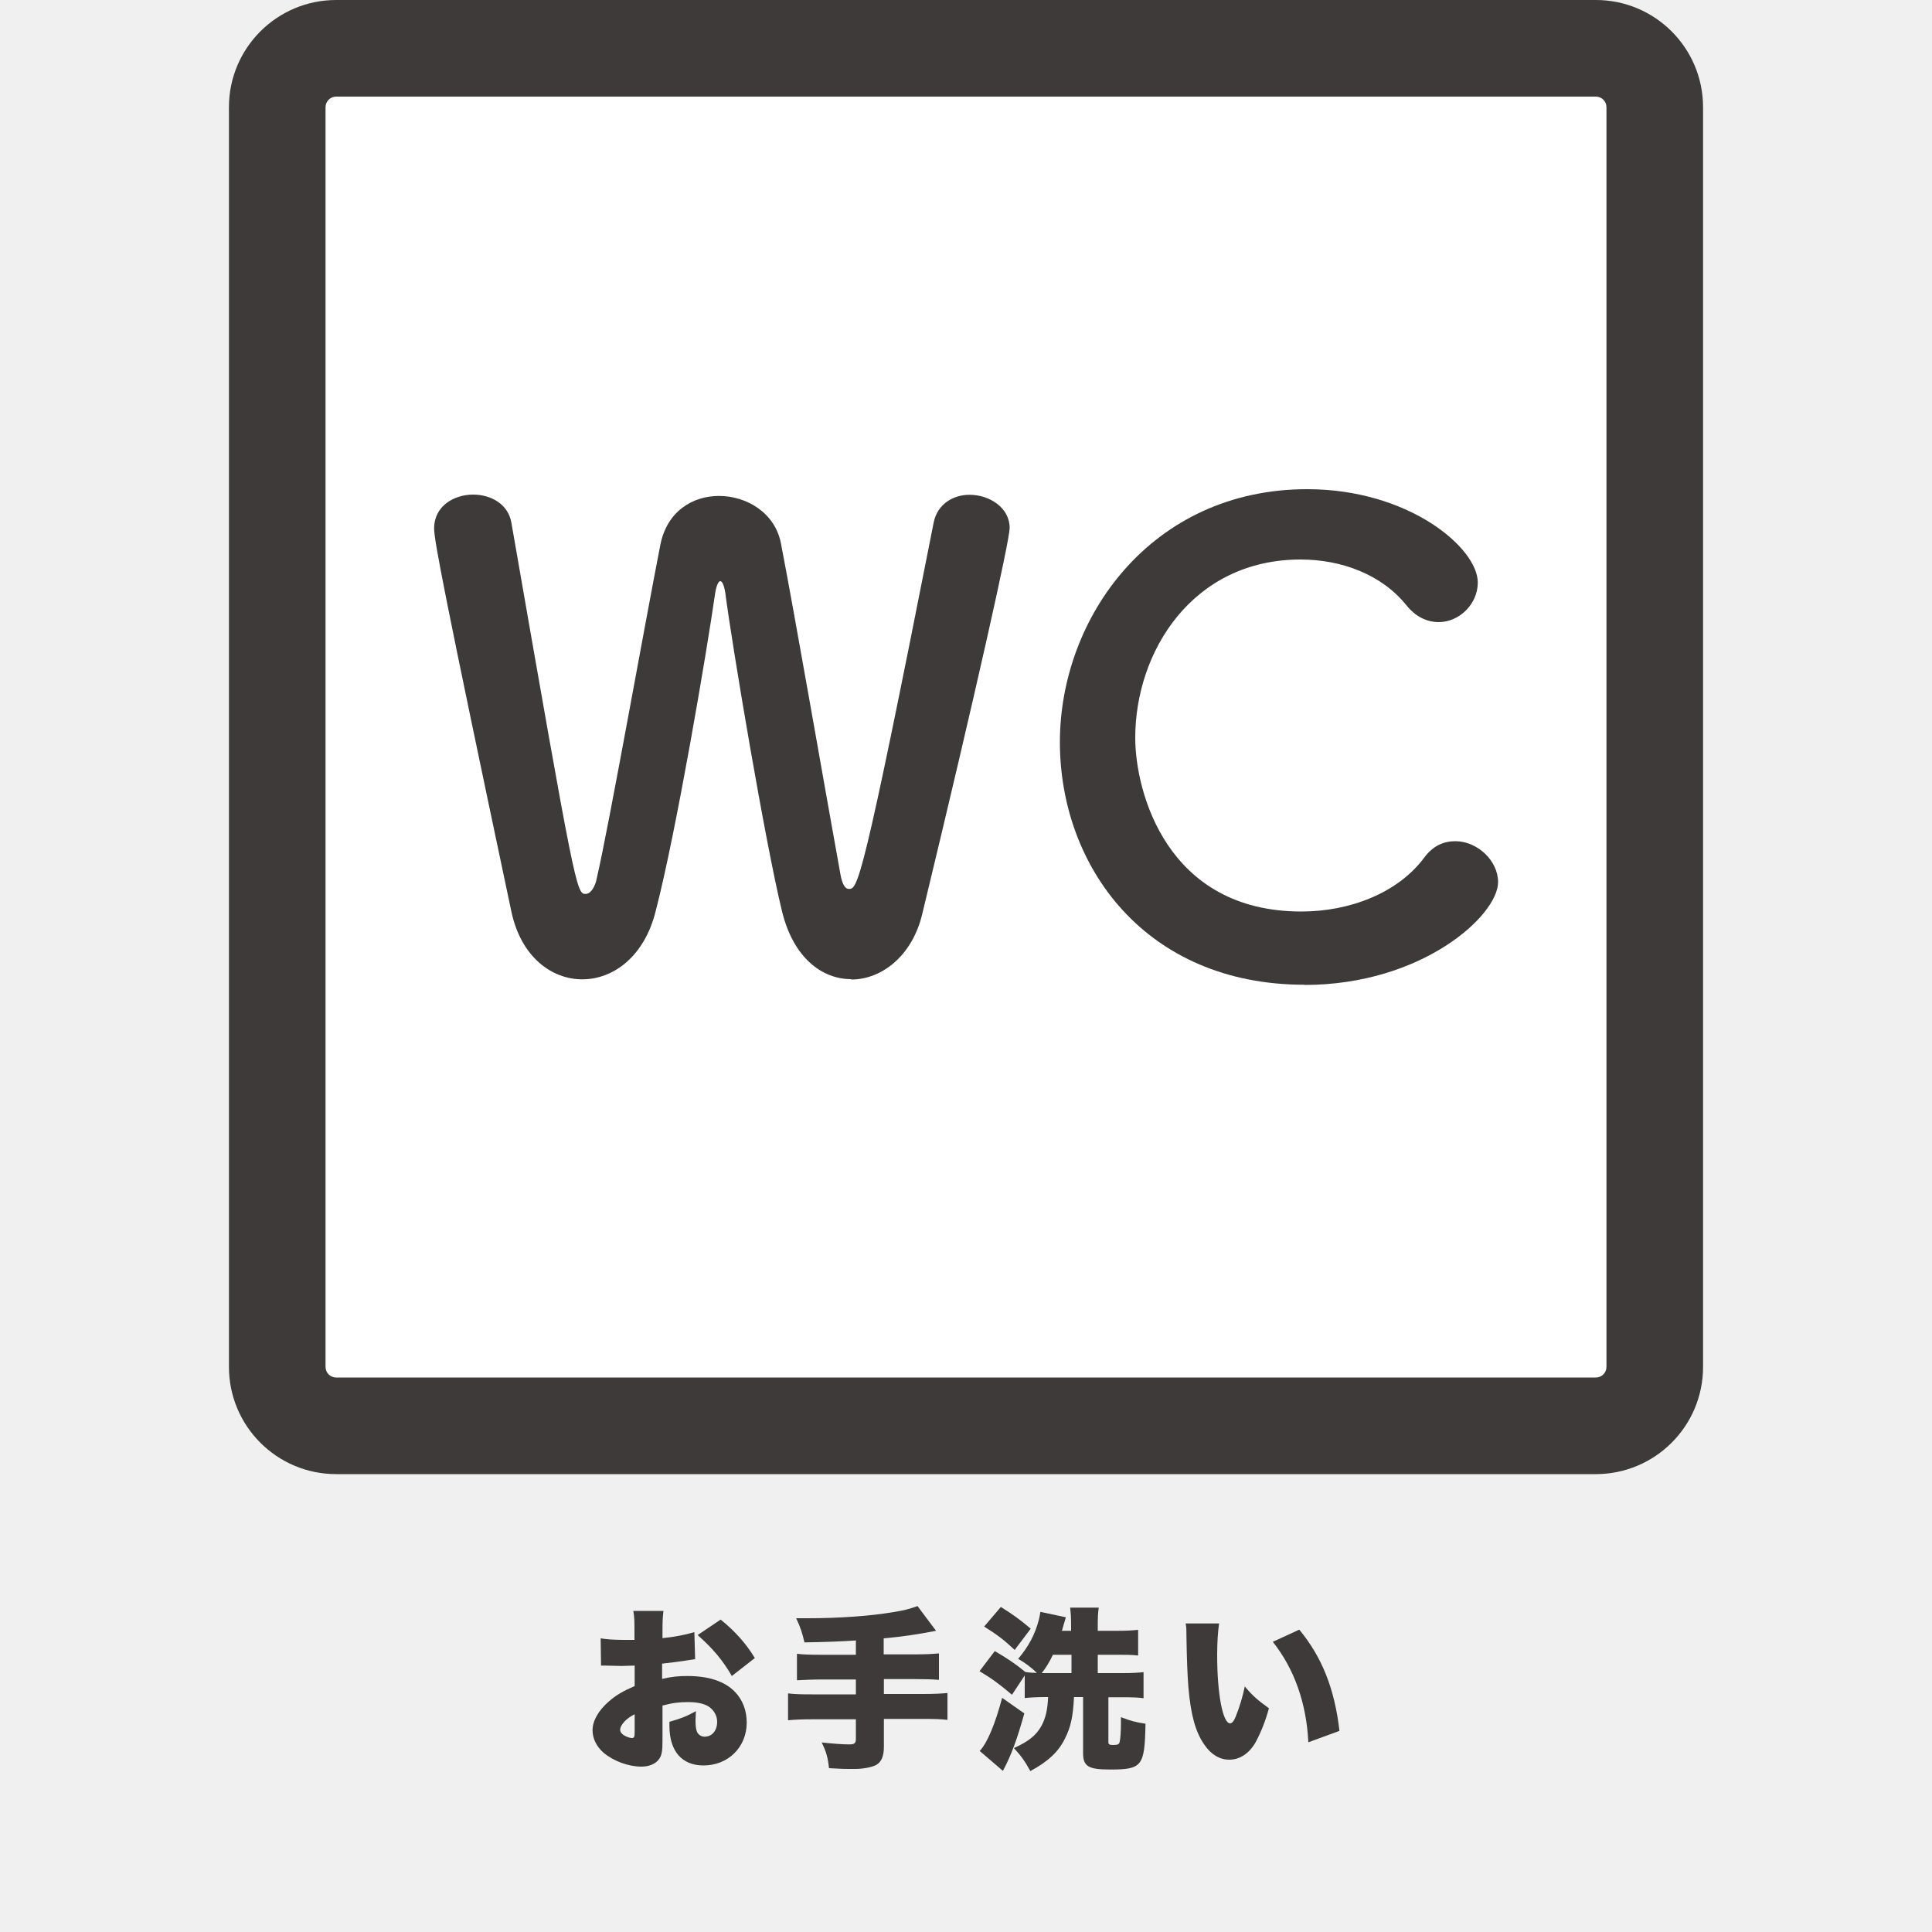
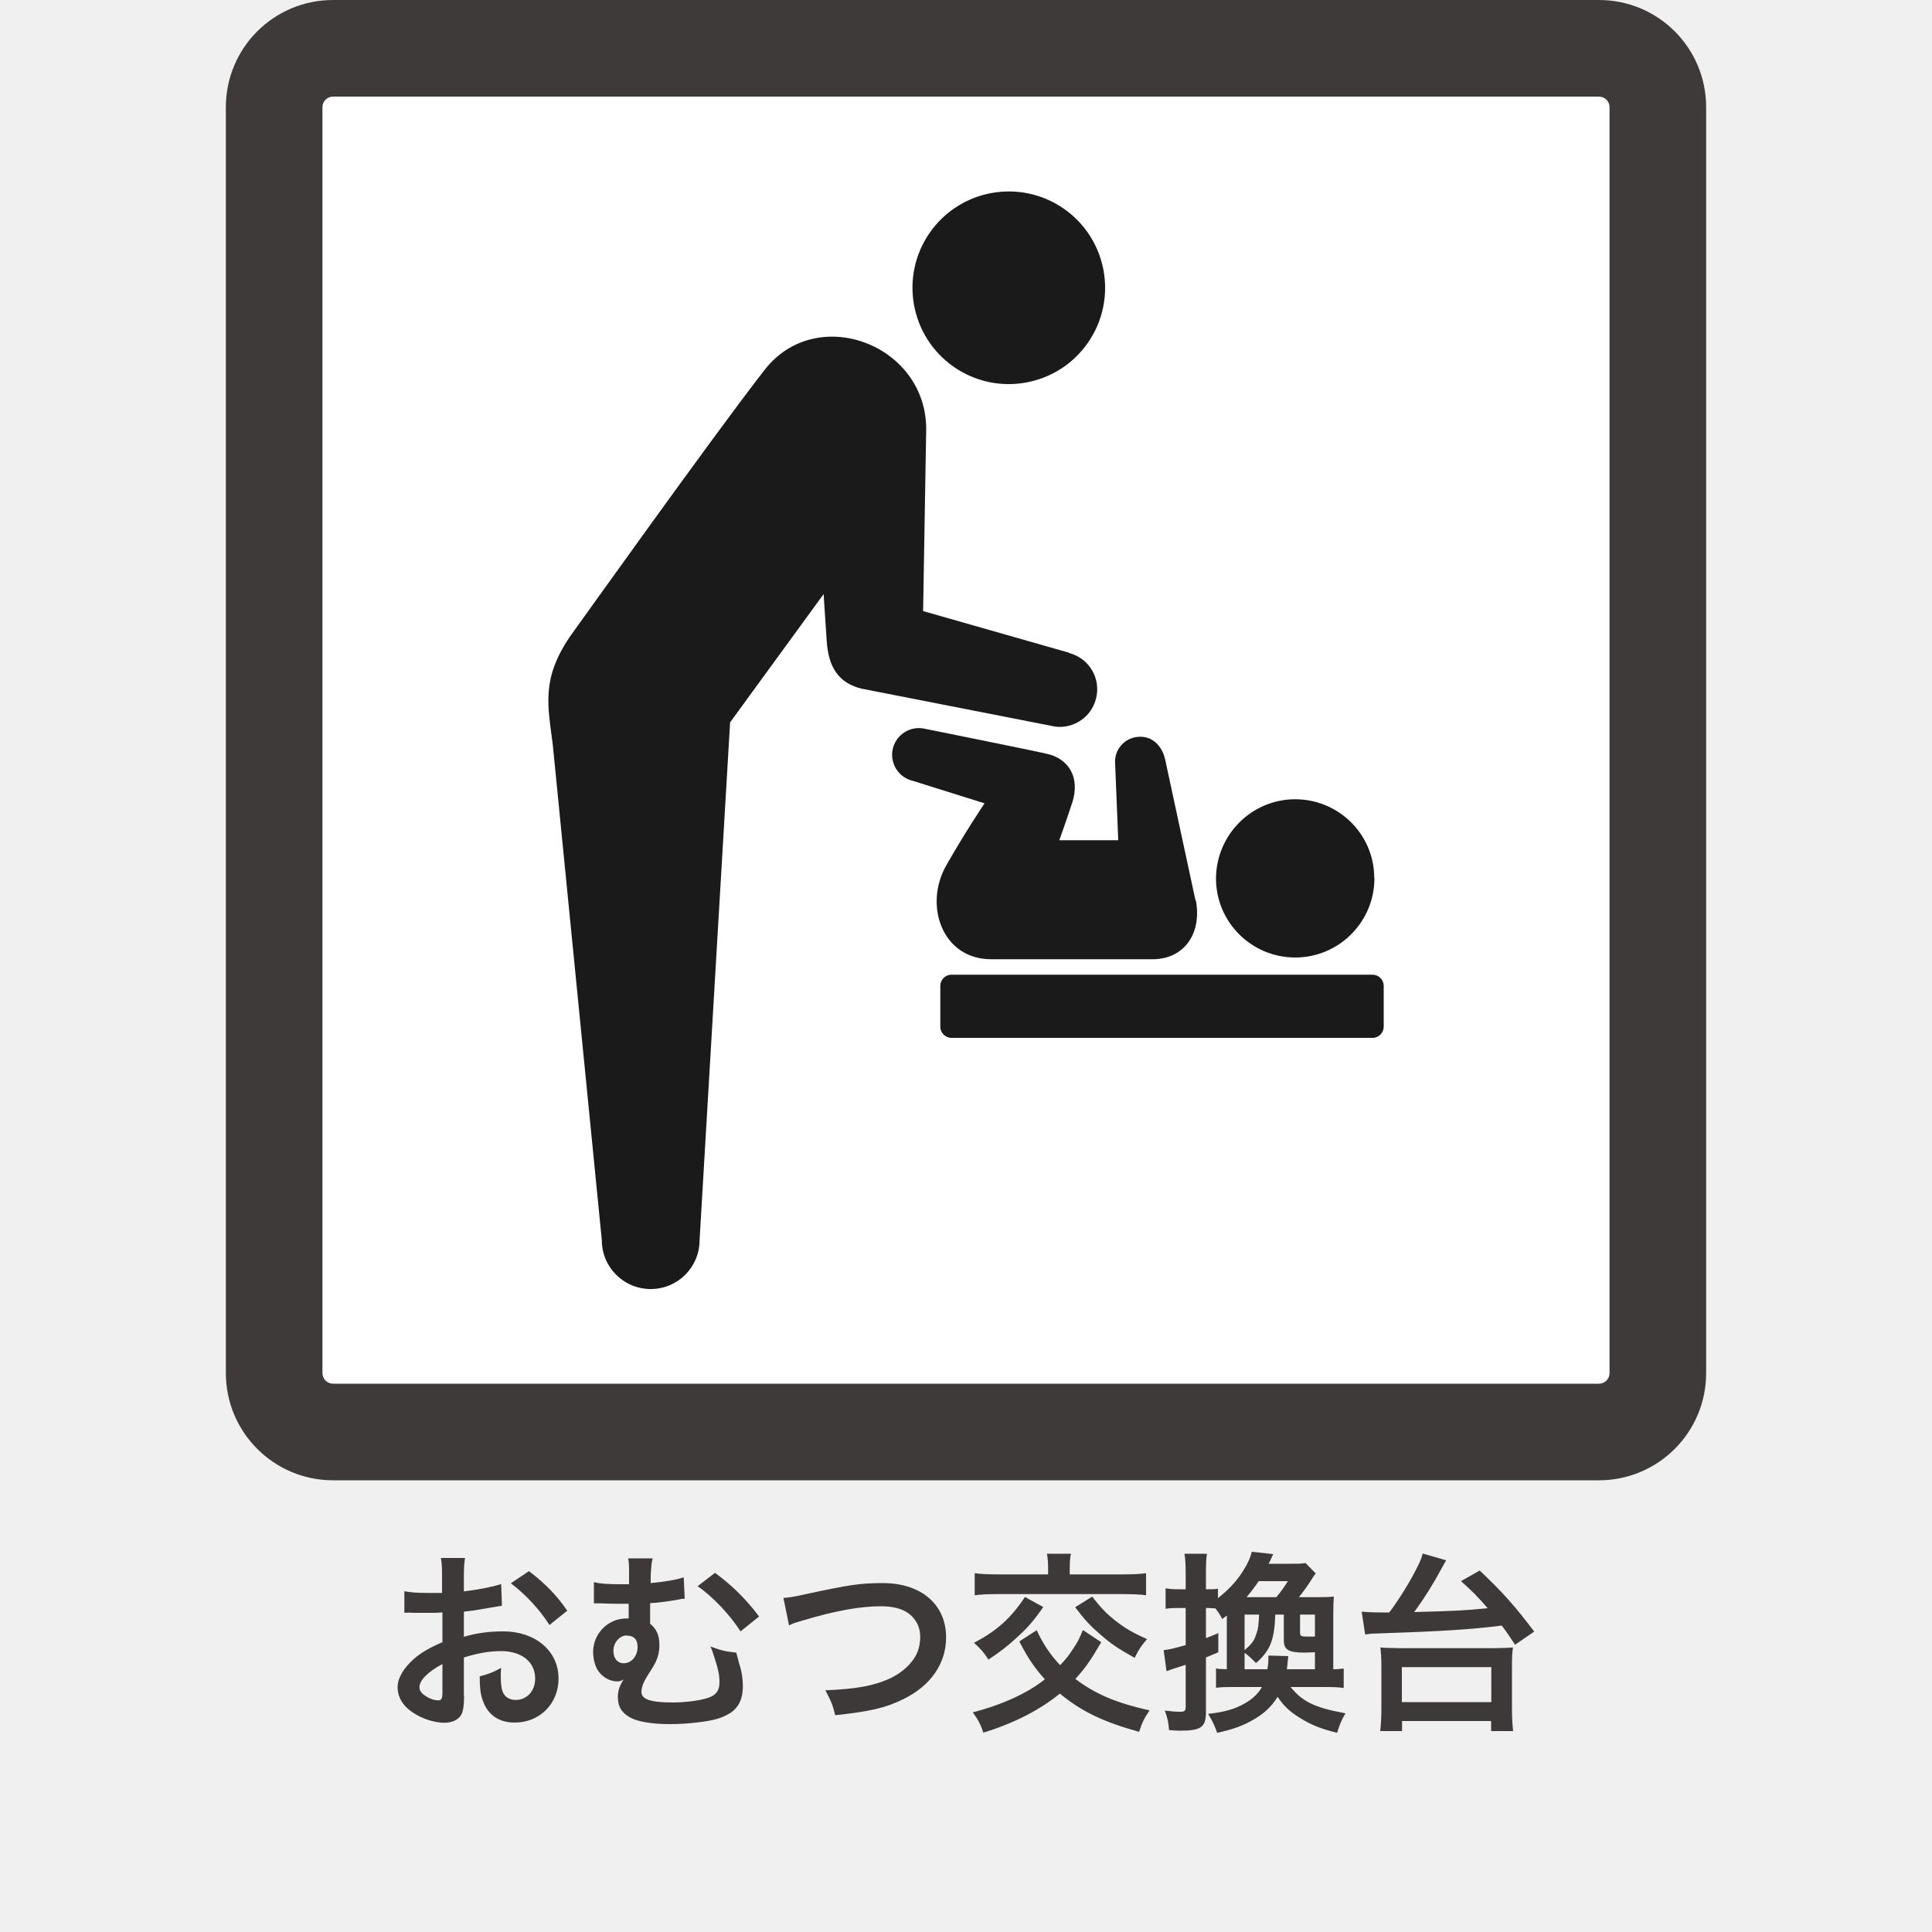
<svg xmlns="http://www.w3.org/2000/svg" id="_レイヤー_1" data-name="レイヤー 1" viewBox="0 0 100 100">
  <defs>
    <style>
      .cls-1 {
        fill: #fff;
      }

      .cls-2 {
        fill: #3e3a39;
      }
+ 
+       .cls-3 {
+         fill: #1a1a1a;
+       }
+ 
+       .cls-4 {
+         fill: #3d3939;
+       }
    </style>
  </defs>
  <g>
-     <rect class="cls-1" x="14.35" y="2.5" width="71.29" height="71.29" rx="3.04" ry="3.04" />
-     <path class="cls-2" d="M82.6,5c.3,0,.55,.24,.55,.55V70.75c0,.3-.24,.55-.55,.55H17.4c-.3,0-.55-.24-.55-.55V5.55c0-.3,.24-.55,.55-.55H82.6M82.6,0H17.4C14.34,0,11.85,2.48,11.85,5.55V70.75c0,3.06,2.48,5.55,5.55,5.55H82.6c3.06,0,5.55-2.48,5.55-5.55V5.55C88.15,2.48,85.66,0,82.6,0h0Z" />
+     <rect class="cls-1" x="14.19" y="2.5" width="71.62" height="71.62" rx="3.04" ry="3.04" />
+     <path class="cls-2" d="M82.76,5c.3,0,.55,.24,.55,.55V71.07c0,.3-.24,.55-.55,.55H17.24c-.3,0-.55-.24-.55-.55V5.55c0-.3,.24-.55,.55-.55H82.76M82.76,0H17.24C14.17,0,11.69,2.48,11.69,5.55V71.07c0,3.06,2.48,5.55,5.55,5.55H82.76c3.06,0,5.55-2.48,5.55-5.55V5.55C88.31,2.48,85.83,0,82.76,0h0Z" />
  </g>
  <g>
-     <path class="cls-2" d="M44.05,50.68c-1.49,0-2.98-1.09-3.57-3.5-.86-3.5-2.58-13.72-2.94-16.5-.07-.43-.17-.6-.26-.6s-.2,.23-.26,.6c-.43,3.01-2.02,12.4-3.08,16.47-.59,2.38-2.21,3.54-3.8,3.54s-3.17-1.16-3.67-3.5c-3.54-16.73-4-19.25-4-19.84,0-1.16,1.03-1.75,2.02-1.75,.93,0,1.82,.5,1.98,1.46,3.31,19.01,3.37,19.21,3.84,19.21,.26,0,.5-.36,.59-.86,.63-2.74,2.41-12.76,3.27-17.16,.33-1.79,1.69-2.58,3.04-2.58,1.46,0,2.91,.89,3.21,2.45,.73,3.77,2.38,13.29,3.08,17.13,.1,.56,.26,.76,.43,.76,.46,0,.66,0,4.4-18.98,.2-.96,1.03-1.42,1.85-1.42,1.03,0,2.08,.66,2.08,1.72,0,.63-1.75,8.5-4.53,20-.53,2.18-2.12,3.37-3.67,3.37Z" />
-     <path class="cls-2" d="M67.52,50.97c-8.23,0-12.66-6.12-12.66-12.56s4.73-13.09,12.8-13.09c5.26,0,8.83,3.04,8.83,4.83,0,1.12-.96,2.05-2.02,2.05-.59,0-1.19-.26-1.69-.89-1.29-1.59-3.37-2.35-5.46-2.35-5.59,0-8.56,4.76-8.56,9.23,0,2.78,1.62,8.99,8.6,8.99,2.51,0,4.99-.96,6.35-2.78,.46-.63,1.02-.86,1.62-.86,1.12,0,2.21,.99,2.21,2.12,0,1.72-3.93,5.32-10.02,5.32Z" />
+     <path class="cls-3" d="M56.31,17.74c-1.57,2.26-4.68,2.82-6.94,1.25-2.26-1.57-2.82-4.68-1.25-6.94,1.57-2.26,4.68-2.82,6.94-1.25,2.26,1.57,2.82,4.68,1.25,6.94Z" />
+     <path class="cls-3" d="M71.14,45.44c.01,2.26-1.82,4.11-4.08,4.12-2.26,.01-4.11-1.81-4.12-4.07,0-2.26,1.82-4.11,4.08-4.12,2.26-.01,4.11,1.81,4.11,4.07Z" />
+     <path class="cls-3" d="M61.88,46.61l-1.57-7.29c-.16-.73-.69-1.25-1.41-1.18-.72,.06-1.25,.69-1.18,1.41l.16,3.94h-3.05s.43-1.21,.68-1.98c.4-1.29-.21-2.24-1.31-2.49-.81-.19-6.33-1.3-6.33-1.3-.75-.17-1.49,.3-1.66,1.04-.17,.75,.3,1.49,1.05,1.66l3.7,1.16s-1.03,1.53-1.98,3.21c-1.18,2.07-.21,4.86,2.32,4.86h8.36c1.58,0,2.56-1.27,2.24-3.04Z" />
+     <path class="cls-3" d="M55.32,33.78l-7.54-2.15,.16-9.42c0-4.39-5.67-6.52-8.36-3.07-2.58,3.3-10.1,13.84-10.1,13.84-1.46,2.17-1.13,3.52-.87,5.55l2.54,25.66c0,1.4,1.13,2.53,2.53,2.53s2.53-1.13,2.53-2.53l1.58-26.8,4.84-6.64,.16,2.42c.09,1.41,.65,2.18,1.78,2.47l9.8,1.92c1.04,.27,2.1-.36,2.36-1.4,.27-1.04-.36-2.1-1.4-2.36Z" />
+     <rect class="cls-3" x="48.67" y="50.45" width="22.95" height="3.27" rx=".58" ry=".58" />
  </g>
  <g>
-     <path class="cls-2" d="M35.97,85.88c-.13,.02-.16,.02-.34,.05-.35,.06-.92,.13-1.36,.18v.79c.52-.12,.84-.15,1.31-.15,1.11,0,1.94,.28,2.46,.82,.4,.41,.61,.97,.61,1.59,0,1.27-.96,2.22-2.24,2.22-1.12,0-1.76-.75-1.76-2.04v-.22c.66-.19,.87-.28,1.37-.55,0,.19-.02,.29-.02,.48,0,.28,.02,.43,.07,.57,.06,.16,.22,.27,.4,.27,.39,0,.65-.32,.65-.77,0-.31-.16-.6-.44-.79-.24-.15-.59-.23-1.07-.23-.44,0-.81,.04-1.32,.18v1.59s0,.23,0,.23c0,.55-.04,.75-.17,.94-.17,.25-.51,.4-.92,.4-.67,0-1.43-.28-1.95-.71-.37-.32-.58-.74-.58-1.17,0-.49,.3-1.02,.84-1.49,.36-.32,.74-.54,1.34-.8v-1.06l-.68,.02-.87-.02s-.11,0-.19,0l-.02-1.41c.29,.05,.66,.08,1.23,.08h.34q.13,0,.18,0v-.29c0-.67,0-.88-.06-1.21h1.56c-.04,.32-.05,.53-.05,1.12v.29c.61-.06,1.17-.17,1.65-.31l.04,1.42Zm-3.12,2.85c-.42,.2-.75,.55-.75,.8,0,.11,.06,.2,.2,.29,.13,.08,.3,.14,.41,.14,.12,0,.14-.06,.14-.36v-.87Zm5.03-1.98c-.46-.8-.97-1.41-1.77-2.12l1.19-.8c.77,.62,1.32,1.25,1.77,1.99l-1.19,.93Z" />
-     <path class="cls-2" d="M44.31,84.91c-.78,.05-1.5,.08-2.67,.1-.12-.5-.2-.76-.43-1.25h.6c1.65,0,3.29-.12,4.44-.32,.6-.1,.76-.14,1.24-.31l.96,1.28c-1.04,.2-1.8,.31-2.71,.39v.83h1.57c.6,0,.95-.02,1.29-.05v1.37c-.35-.03-.73-.04-1.27-.04h-1.58v.77h2.03c.59,0,.93-.02,1.26-.05v1.39c-.34-.04-.68-.05-1.26-.05h-2.03v1.44c0,.5-.13,.78-.39,.94-.22,.12-.69,.21-1.09,.21h-.14s-.11,0-.22,0c-.23,0-.28,0-1-.04-.06-.54-.14-.85-.38-1.33,.58,.06,1.07,.1,1.44,.1,.25,0,.33-.06,.33-.29v-1.01h-2.26c-.57,0-.91,.02-1.25,.05v-1.39c.33,.04,.67,.05,1.25,.05h2.26v-.77h-1.76c-.49,0-.91,.02-1.29,.04v-1.37c.33,.04,.67,.05,1.29,.05h1.76v-.72Z" />
-     <path class="cls-2" d="M51.49,85.46c.63,.37,1.02,.62,1.58,1.08,.09,.02,.25,.04,.6,.05-.31-.3-.58-.5-.97-.73,.55-.65,.87-1.26,1.07-2.02,.04-.15,.05-.23,.08-.41l1.32,.28q-.05,.16-.12,.4c-.04,.12-.04,.17-.09,.3h.48v-.26c0-.45-.02-.68-.05-.94h1.48c-.04,.29-.05,.51-.05,.94v.26h1.04c.44,0,.76-.02,1.05-.05v1.33c-.32-.04-.64-.04-1.05-.04h-1.04v.95h1.3c.5,0,.79-.02,1.07-.05v1.35c-.27-.04-.57-.05-1.05-.05h-.77v2.32c0,.12,.05,.15,.26,.15s.3-.04,.32-.15c.04-.13,.07-.55,.07-.99,0-.07,0-.17,0-.3,.49,.19,.75,.26,1.27,.34-.04,2.2-.17,2.37-1.83,2.37-1.13,0-1.4-.16-1.4-.86v-2.89h-.47c-.05,1.02-.17,1.56-.47,2.15-.33,.68-.89,1.2-1.79,1.68-.28-.51-.48-.79-.85-1.19,.77-.35,1.15-.66,1.42-1.14,.22-.41,.32-.82,.35-1.5h-.15c-.41,0-.76,.02-1.06,.05v-1.17l-.66,1c-.7-.59-1.02-.82-1.68-1.22l.79-1.04Zm1.53,3.22c-.37,1.33-.68,2.18-1.11,2.98l-1.2-1.03c.4-.43,.8-1.4,1.16-2.75l1.14,.8Zm-1.21-5.5c.58,.36,.96,.63,1.54,1.12l-.83,1.1c-.58-.54-.87-.76-1.58-1.21l.86-1.01Zm2.17,3.42h1.48v-.95h-.96c-.19,.39-.36,.67-.58,.95h.06Z" />
-     <path class="cls-2" d="M63.1,84.03c-.06,.41-.1,.97-.1,1.63,0,2.02,.29,3.54,.67,3.54,.1,0,.2-.12,.29-.35,.2-.5,.36-1.02,.47-1.56,.42,.5,.66,.7,1.25,1.13-.19,.69-.41,1.23-.68,1.74-.33,.59-.82,.92-1.37,.92-.5,0-.94-.26-1.29-.77-.47-.67-.71-1.57-.83-3-.05-.63-.08-1.39-.1-2.64,0-.31,0-.4-.04-.64h1.73Zm4.15,.32c1.17,1.41,1.83,3.06,2.08,5.24l-1.61,.59c-.1-2.02-.72-3.79-1.84-5.2l1.37-.63Z" />
+     <path class="cls-4" d="M24.02,87.74c0,.41-.02,.65-.08,.85-.09,.35-.45,.58-.92,.58-.63,0-1.39-.28-1.89-.71-.36-.31-.55-.7-.55-1.13,0-.47,.31-1,.86-1.48,.36-.31,.8-.57,1.46-.85v-1.54q-.09,0-.42,.02c-.15,0-.29,0-.54,0-.15,0-.43,0-.55,0-.13-.01-.22-.01-.25-.01-.04,0-.12,0-.21,.01v-1.12c.27,.06,.67,.09,1.2,.09,.1,0,.21,0,.35,0,.24,0,.29,0,.4,0v-.66c0-.57,0-.83-.06-1.15h1.25c-.05,.32-.06,.53-.06,1.09v.64c.75-.09,1.42-.22,1.93-.38l.04,1.12c-.18,.03-.37,.06-1.06,.18-.33,.06-.53,.09-.91,.13v1.3c.68-.2,1.31-.28,2.04-.28,1.67,0,2.86,1.02,2.86,2.44,0,1.3-.97,2.28-2.27,2.28-.81,0-1.38-.39-1.64-1.11-.13-.34-.17-.67-.17-1.28,.51-.14,.68-.21,1.11-.44-.02,.19-.02,.28-.02,.44,0,.42,.04,.69,.14,.88,.11,.21,.35,.34,.63,.34,.59,0,1.01-.47,1.01-1.11,0-.86-.7-1.42-1.77-1.42-.6,0-1.21,.11-1.92,.33v1.97Zm-1.12-1.61c-.75,.4-1.19,.84-1.19,1.2,0,.17,.1,.32,.33,.46,.2,.14,.45,.22,.64,.22,.17,0,.22-.09,.22-.42v-1.46Zm5.54-2.02c-.5-.79-1.23-1.58-2-2.16l.94-.63c.87,.67,1.45,1.27,1.98,2.05l-.92,.74Z" />
+     <path class="cls-4" d="M35.44,82.75c-.11,0-.15,0-.3,.04-.63,.11-1.02,.16-1.49,.19,0,.69,0,.74,0,1.06,.34,.29,.48,.6,.48,1.11,0,.34-.07,.64-.23,.95-.06,.12-.1,.19-.34,.56-.25,.39-.36,.67-.36,.91,0,.39,.48,.55,1.63,.55,.56,0,1.18-.07,1.65-.19,.54-.13,.76-.38,.76-.86,0-.36-.06-.65-.22-1.15-.15-.47-.16-.5-.25-.7,.56,.21,.78,.26,1.34,.32q.04,.13,.09,.34t.11,.39c.09,.31,.14,.65,.14,1,0,.71-.25,1.19-.78,1.47-.4,.22-.8,.32-1.55,.41-.46,.06-1,.09-1.44,.09-.9,0-1.65-.12-2.04-.33-.46-.25-.66-.57-.66-1.08,0-.31,.08-.56,.29-.89h-.02c-.09,.06-.19,.09-.3,.09-.39,0-.79-.23-1.01-.58-.15-.24-.24-.61-.24-.94,0-.96,.77-1.74,1.73-1.74h.11c0-.07,0-.23,0-.45v-.31h-.65c-.27,0-.48-.01-.77-.02-.1,0-.17,0-.22,0-.03,0-.09,0-.16,0v-1.1c.29,.08,.69,.11,1.39,.11h.43c0-.09,0-.17,0-.21v-.37c0-.39,0-.52-.05-.76h1.27c-.05,.22-.06,.28-.09,.7q-.01,.1-.01,.34c0,.09,0,.12,0,.24,.69-.06,1.38-.18,1.71-.3l.05,1.11Zm-3,1.9c-.37,0-.69,.37-.69,.8,0,.39,.21,.64,.54,.64,.39,0,.71-.37,.71-.83,0-.39-.16-.58-.52-.6-.02,0-.03,0-.04,0Zm4.57-3.24c.92,.68,1.61,1.37,2.28,2.26l-.96,.77c-.54-.85-1.44-1.8-2.22-2.34l.9-.69Z" />
+     <path class="cls-4" d="M40.55,82.71c.34-.03,.5-.05,1.17-.2,2.28-.49,2.82-.57,3.98-.57,1.98,0,3.27,1.11,3.27,2.81,0,1.36-.8,2.51-2.22,3.2-.91,.45-1.69,.63-3.52,.83-.13-.54-.22-.75-.51-1.29,1.6-.07,2.44-.22,3.29-.59,.72-.32,1.31-.89,1.51-1.48,.07-.2,.11-.45,.11-.71,0-.55-.28-1.03-.76-1.3-.32-.18-.74-.27-1.29-.27-1.04,0-2.33,.23-3.94,.71-.51,.15-.59,.17-.8,.28l-.29-1.42Z" />
+     <path class="cls-4" d="M57,85c-.59,1.01-.83,1.34-1.34,1.9,1.01,.77,2.1,1.24,3.84,1.63-.28,.41-.37,.6-.54,1.11-1.87-.52-2.99-1.06-4.1-1.98-1.06,.86-2.39,1.54-3.96,2.02-.15-.43-.27-.67-.55-1.05,1.52-.39,2.85-1,3.73-1.71-.54-.6-.89-1.12-1.32-1.96l.9-.58c.05,.09,.08,.17,.1,.21,.31,.62,.64,1.09,1.11,1.6,.29-.3,.47-.52,.72-.92,.21-.32,.27-.44,.46-.9l.95,.63Zm-3-1.82c-.5,.72-.82,1.08-1.37,1.58-.48,.44-.86,.74-1.47,1.14-.21-.34-.4-.56-.75-.87,1.18-.61,1.92-1.28,2.64-2.37l.95,.52Zm.25-2.04c0-.26-.02-.5-.06-.72h1.24c-.04,.18-.06,.42-.06,.72v.35h2.71c.56,0,.95-.02,1.24-.06v1.14c-.23-.04-.73-.06-1.26-.06h-6.36c-.61,0-.94,.02-1.25,.06v-1.14c.29,.04,.68,.06,1.25,.06h2.55v-.35Zm2.28,1.5c.47,.6,.71,.85,1.18,1.23,.53,.41,.88,.62,1.66,.97-.28,.32-.45,.57-.64,.97-.86-.48-1.25-.74-1.8-1.23-.5-.43-.77-.72-1.28-1.39l.88-.55Z" />
+     <path class="cls-4" d="M66.8,87.32c.63,.77,1.26,1.07,2.84,1.36-.22,.38-.31,.61-.43,1.01-.82-.2-1.36-.41-1.94-.78-.53-.33-.82-.61-1.14-1.08-.31,.48-.63,.8-1.15,1.12-.6,.36-1.14,.56-1.98,.74-.13-.37-.24-.61-.47-.98,.88-.1,1.4-.25,1.93-.56,.39-.23,.66-.49,.86-.83h-1.48c-.4,0-.59,0-.9,.04v-1c.18,.03,.26,.03,.56,.04v-2.78l-.24,.18c-.12-.24-.18-.32-.35-.55-.12,0-.26-.02-.38-.02h-.11v1.56c.21-.08,.33-.13,.64-.26v.99c-.33,.14-.4,.17-.64,.27v2.82c0,.79-.25,.97-1.34,.97-.16,0-.28-.01-.57-.03-.03-.41-.08-.63-.22-1.01,.34,.04,.56,.06,.81,.06,.22,0,.27-.05,.27-.27v-2.16q-.8,.25-.99,.33l-.15-1.09c.3-.03,.54-.09,1.14-.26v-1.92h-.37c-.21,0-.41,0-.67,.04v-1.06c.25,.04,.43,.05,.68,.05h.36v-.81c0-.49-.02-.75-.06-1.03h1.16c-.04,.28-.05,.53-.05,1.02v.82h.1c.2,0,.34,0,.52-.03v.49c.53-.42,.94-.85,1.25-1.33,.26-.4,.43-.75,.5-1.07l1.11,.12q-.05,.1-.15,.33s-.05,.09-.09,.17h1.18c.35,0,.53,0,.73-.04l.53,.54c-.08,.1-.13,.18-.25,.37-.18,.28-.4,.59-.62,.86h.95c.42,0,.62-.01,.86-.03-.02,.26-.03,.51-.03,.97v2.79c.26,0,.38-.02,.54-.04v1.01c-.27-.04-.53-.05-.97-.05h-1.78Zm-1.2-.92c.05-.31,.05-.33,.05-.71l1.03,.03q-.04,.38-.07,.68h1.45v-.88c-.32,.01-.49,.02-.53,.02-.84,0-1.08-.15-1.08-.64v-1.33h-.44c-.05,1.34-.27,1.87-1,2.51-.22-.23-.36-.36-.59-.53v.85h1.18Zm-1.18-2.83v1.84c.36-.31,.48-.46,.59-.79,.11-.29,.14-.52,.16-1.05h-.75Zm1.64-.9c.17-.19,.41-.52,.6-.83h-1.51c-.21,.31-.37,.52-.63,.83h1.54Zm2,.9h-.77v.9c0,.22,.04,.24,.42,.24,.08,0,.16,0,.35,0v-1.13Z" />
+     <path class="cls-4" d="M70.48,83.42c.2,.02,.59,.04,.99,.04h.44c.54-.72,1.13-1.69,1.48-2.41,.17-.35,.19-.42,.25-.64l1.21,.35q-.06,.11-.21,.38c-.47,.87-.93,1.6-1.44,2.3,2.18-.06,2.6-.08,3.8-.2-.51-.59-.76-.85-1.38-1.4l.97-.55c1.18,1.12,1.81,1.82,2.82,3.16l-.99,.68c-.33-.5-.44-.66-.69-.99-1.72,.21-3.01,.29-6.49,.41-.23,0-.36,.02-.58,.05l-.18-1.18Zm.96,6.18c.04-.38,.06-.69,.06-1.14v-2.26c0-.37-.02-.65-.05-.93q.21,.03,1.04,.04h4.77q.83-.01,1.05-.04c-.04,.29-.05,.52-.05,.93v2.26c0,.47,.02,.79,.06,1.14h-1.14v-.52h-4.61v.52h-1.13Zm1.12-1.5h4.63v-1.81h-4.63v1.81Z" />
  </g>
</svg>
